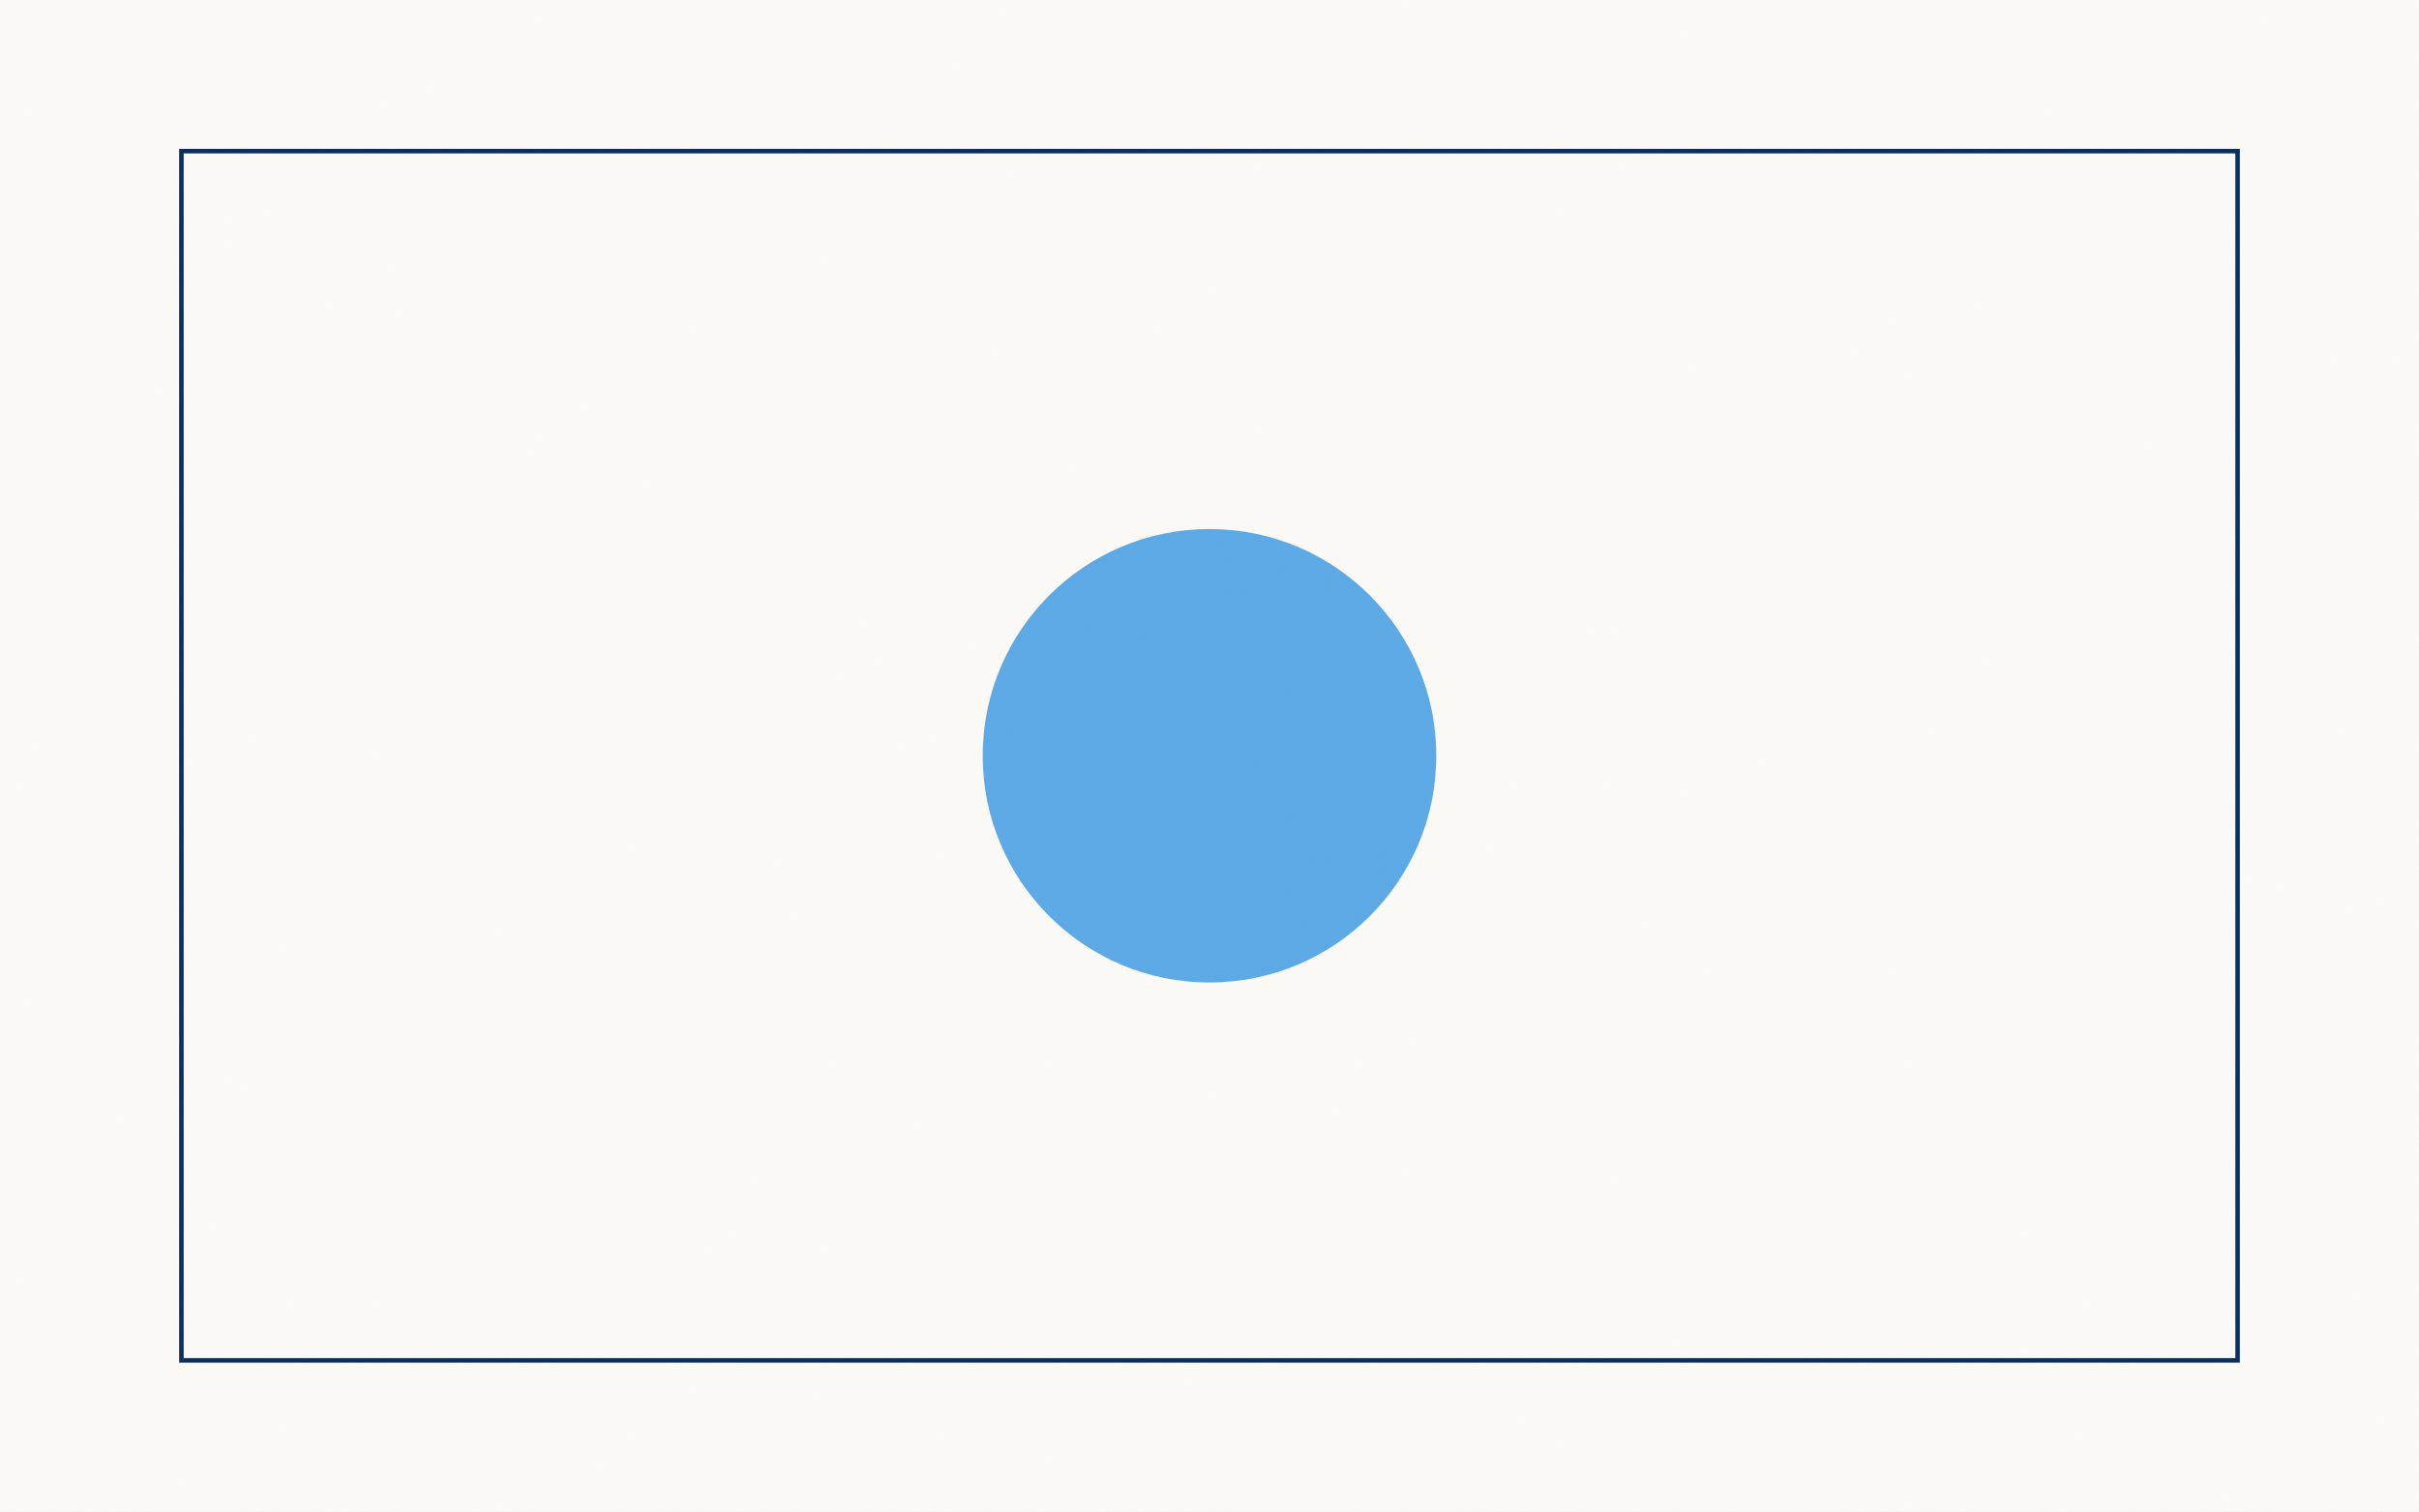
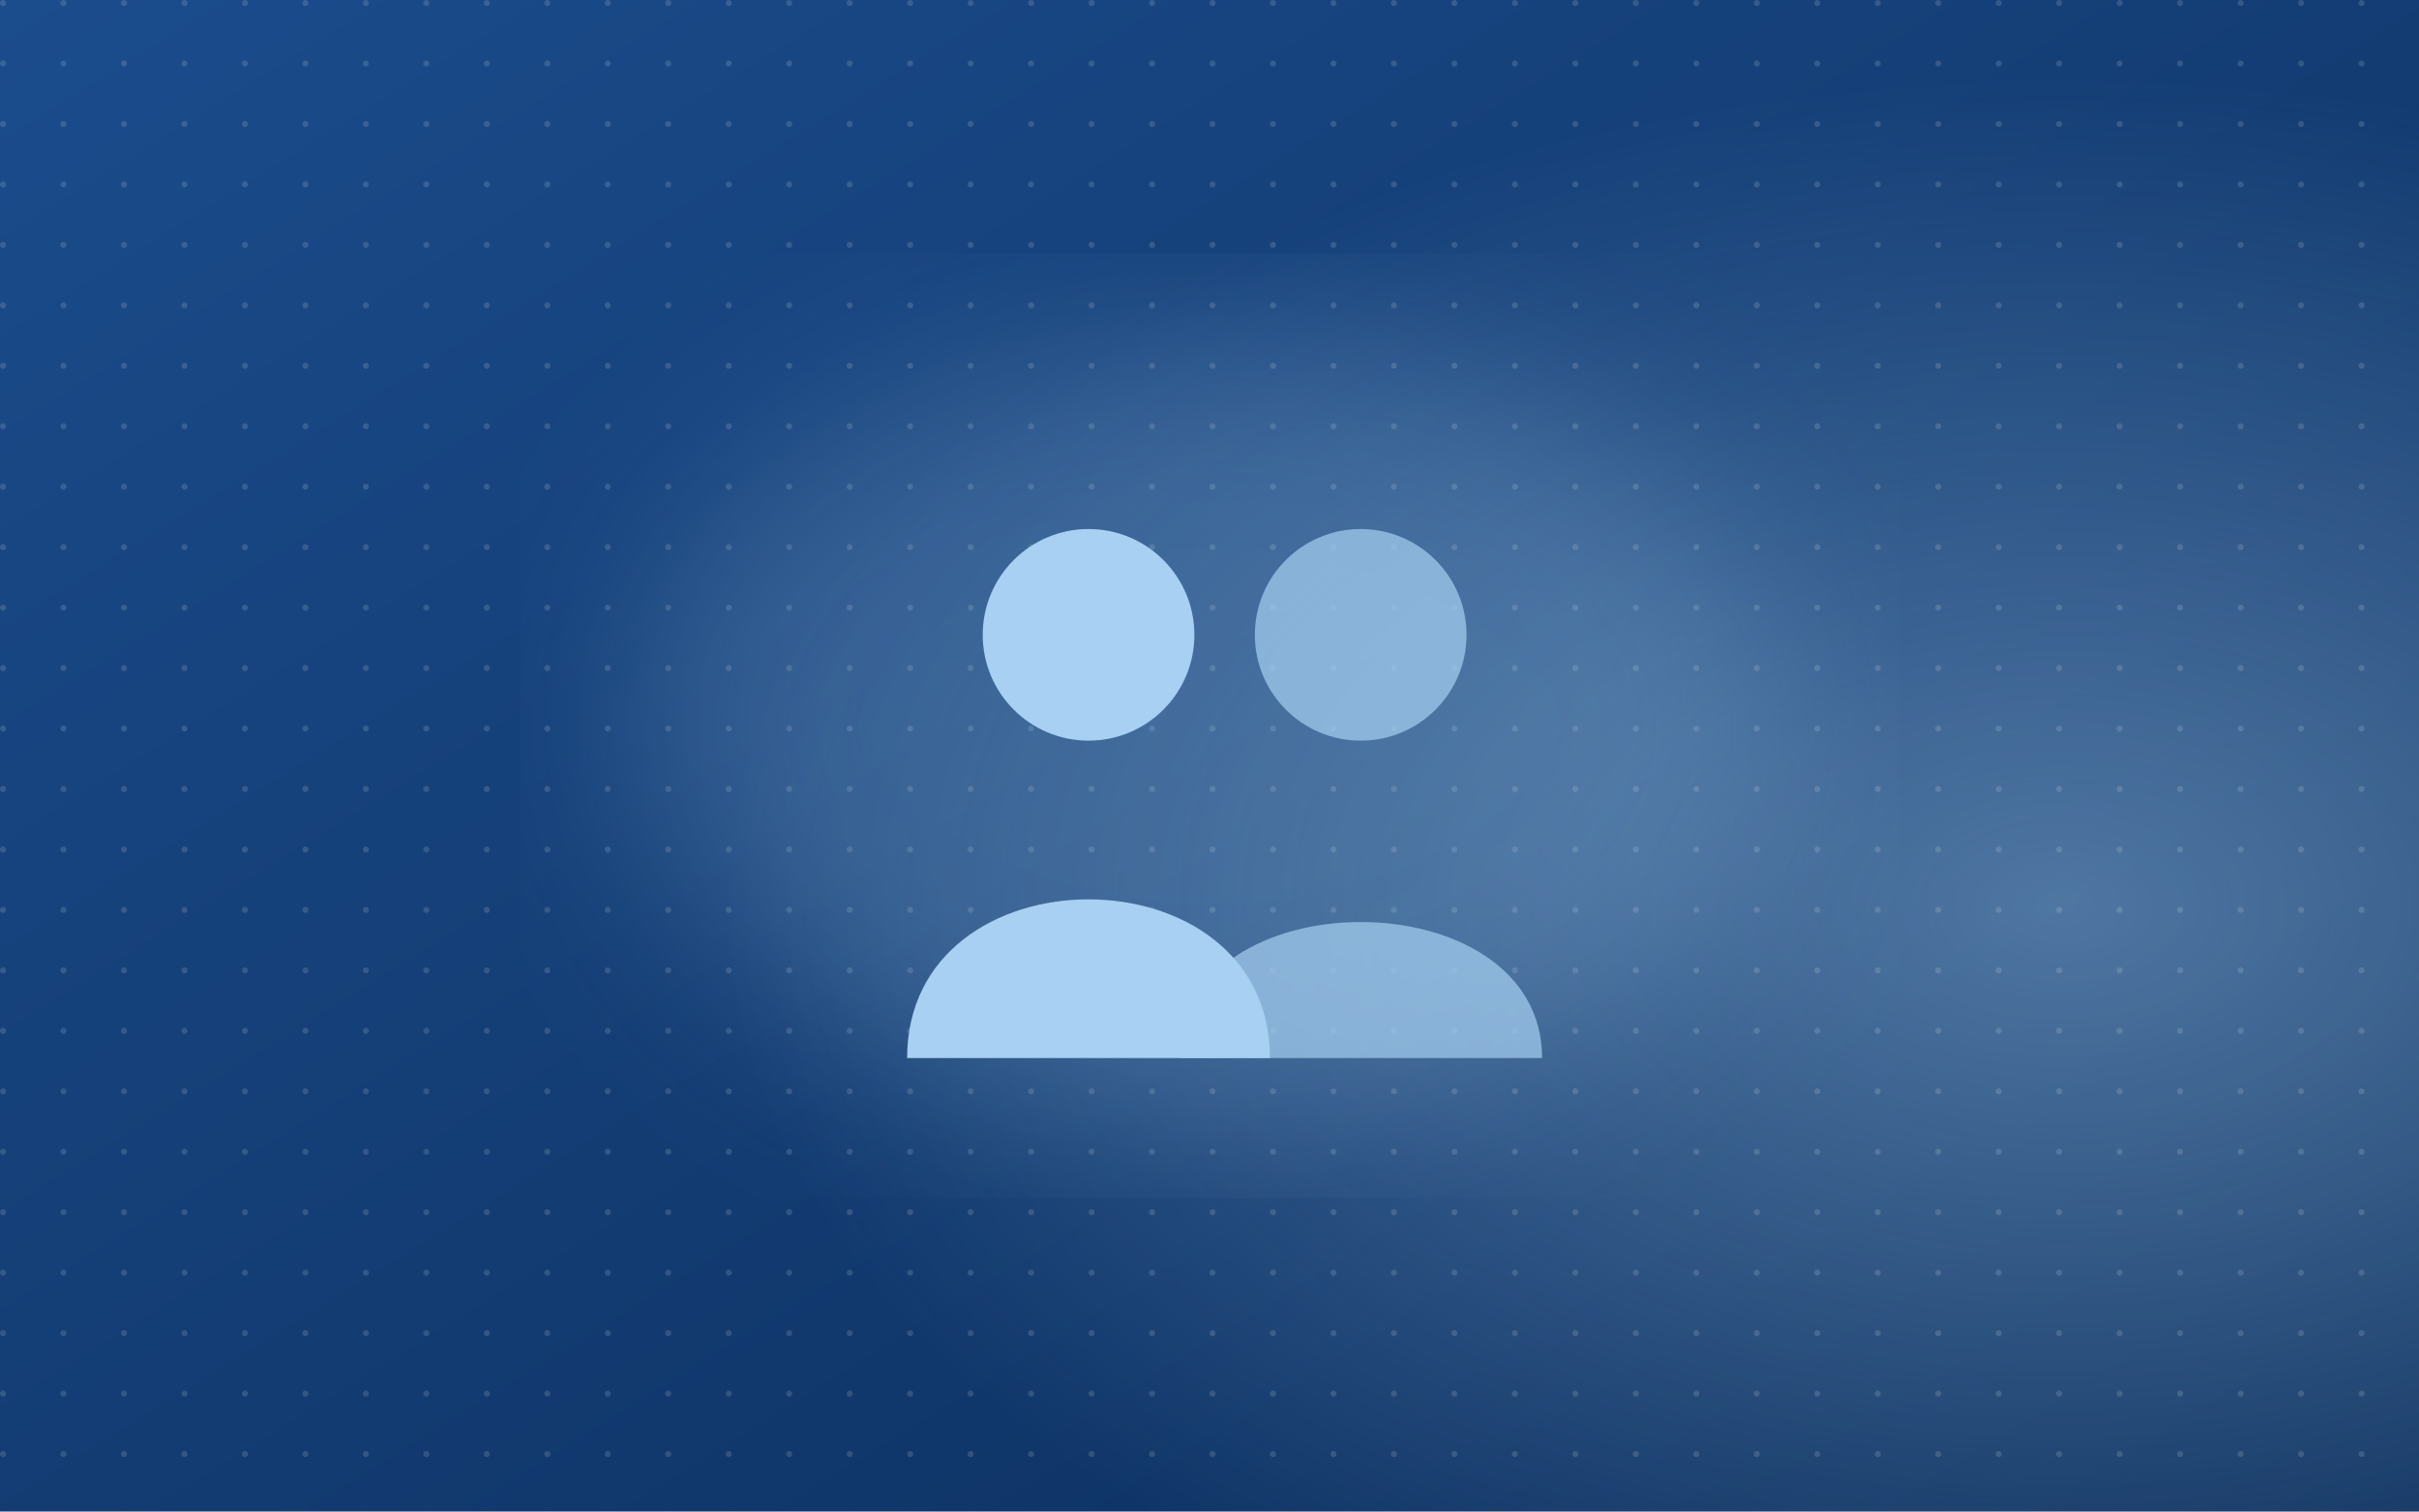
<svg xmlns="http://www.w3.org/2000/svg" viewBox="0 0 1600 1000" width="1600" height="1000">
  <defs>
-     <filter id="g" x="0" y="0" width="100%" height="100%">
-       <feTurbulence type="fractalNoise" baseFrequency="0.9" numOctaves="2" stitchTiles="stitch" />
-       <feColorMatrix type="saturate" values="0" />
-       <feComponentTransfer>
-         <feFuncA type="linear" slope="0.06" />
-       </feComponentTransfer>
+     <linearGradient id="bg" x1="0" y1="0" x2="1" y2="1">
+       <stop offset="0" stop-color="#1B4C8C" />
+       <stop offset="1" stop-color="#0B2D5B" />
+     </linearGradient>
+     <radialGradient id="glow" cx="85%" cy="60%" r="55%">
+       <stop offset="0" stop-color="#A7D0F2" stop-opacity="0.42" />
+       <stop offset="1" stop-color="#A7D0F2" stop-opacity="0" />
+     </radialGradient>
+     <pattern id="dots" width="40" height="40" patternUnits="userSpaceOnUse">
+       <circle cx="2" cy="2" r="2" fill="#ffffff" opacity="0.14" />
+     </pattern>
+     <filter id="blur">
+       <feGaussianBlur stdDeviation="60" />
    </filter>
-     <linearGradient id="n" x1="0" y1="0" x2="1" y2="1">
-       <stop offset="0" stop-color="#1B4C8C" />
-       <stop offset="1" stop-color="#071E3D" />
-     </linearGradient>
-     <linearGradient id="s" x1="0" y1="0" x2="1" y2="0">
-       <stop offset="0" stop-color="#5BA9E6" />
-       <stop offset="1" stop-color="#A7D0F2" />
-     </linearGradient>
-     <linearGradient id="p" x1="0" y1="0" x2="0" y2="1">
-       <stop offset="0" stop-color="#FBFAF7" />
-       <stop offset="1" stop-color="#E9EDF2" />
-     </linearGradient>
  </defs>
-   <rect width="1600" height="1000" fill="#FBFAF7" />
-   <rect x="120" y="100" width="1360" height="800" fill="none" stroke="#0B2D5B" stroke-width="3" />
-   <circle cx="800" cy="500" r="150" fill="#5BA9E6" />
-   <rect width="1600" height="1000" filter="url(#g)" opacity="0.5" />
+   <rect width="1600" height="1000" fill="url(#bg)" />
+   <rect width="1600" height="1000" fill="url(#glow)" />
+   <rect width="1600" height="1000" fill="url(#dots)" />
+   <ellipse cx="800" cy="480" rx="380" ry="260" fill="#A7D0F2" opacity="0.22" filter="url(#blur)" />
+   <circle cx="720" cy="420" r="70" fill="#A7D0F2" />
+   <circle cx="900" cy="420" r="70" fill="#A7D0F2" opacity="0.7" />
+   <path d="M600 700 C600 560 840 560 840 700 Z" fill="#A7D0F2" />
+   <path d="M780 700 C780 580 1020 580 1020 700 Z" fill="#A7D0F2" opacity="0.7" />
</svg>
